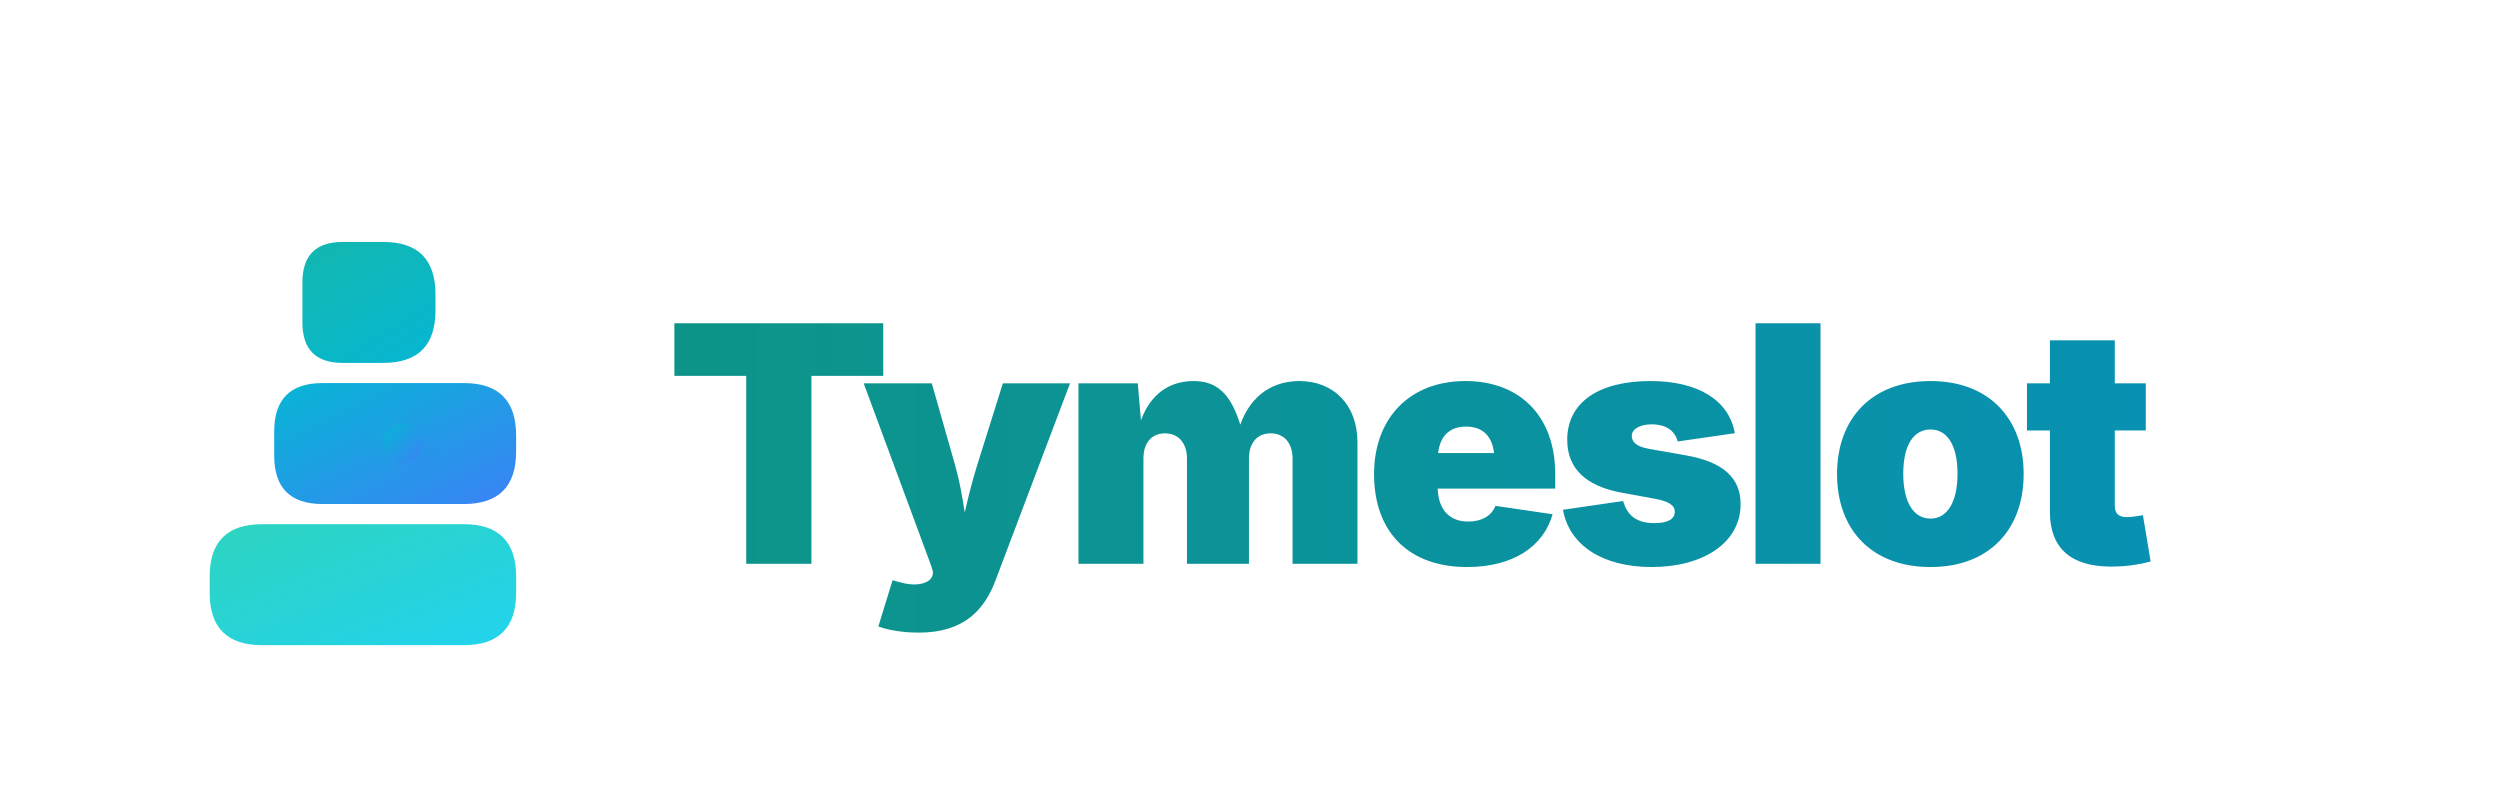
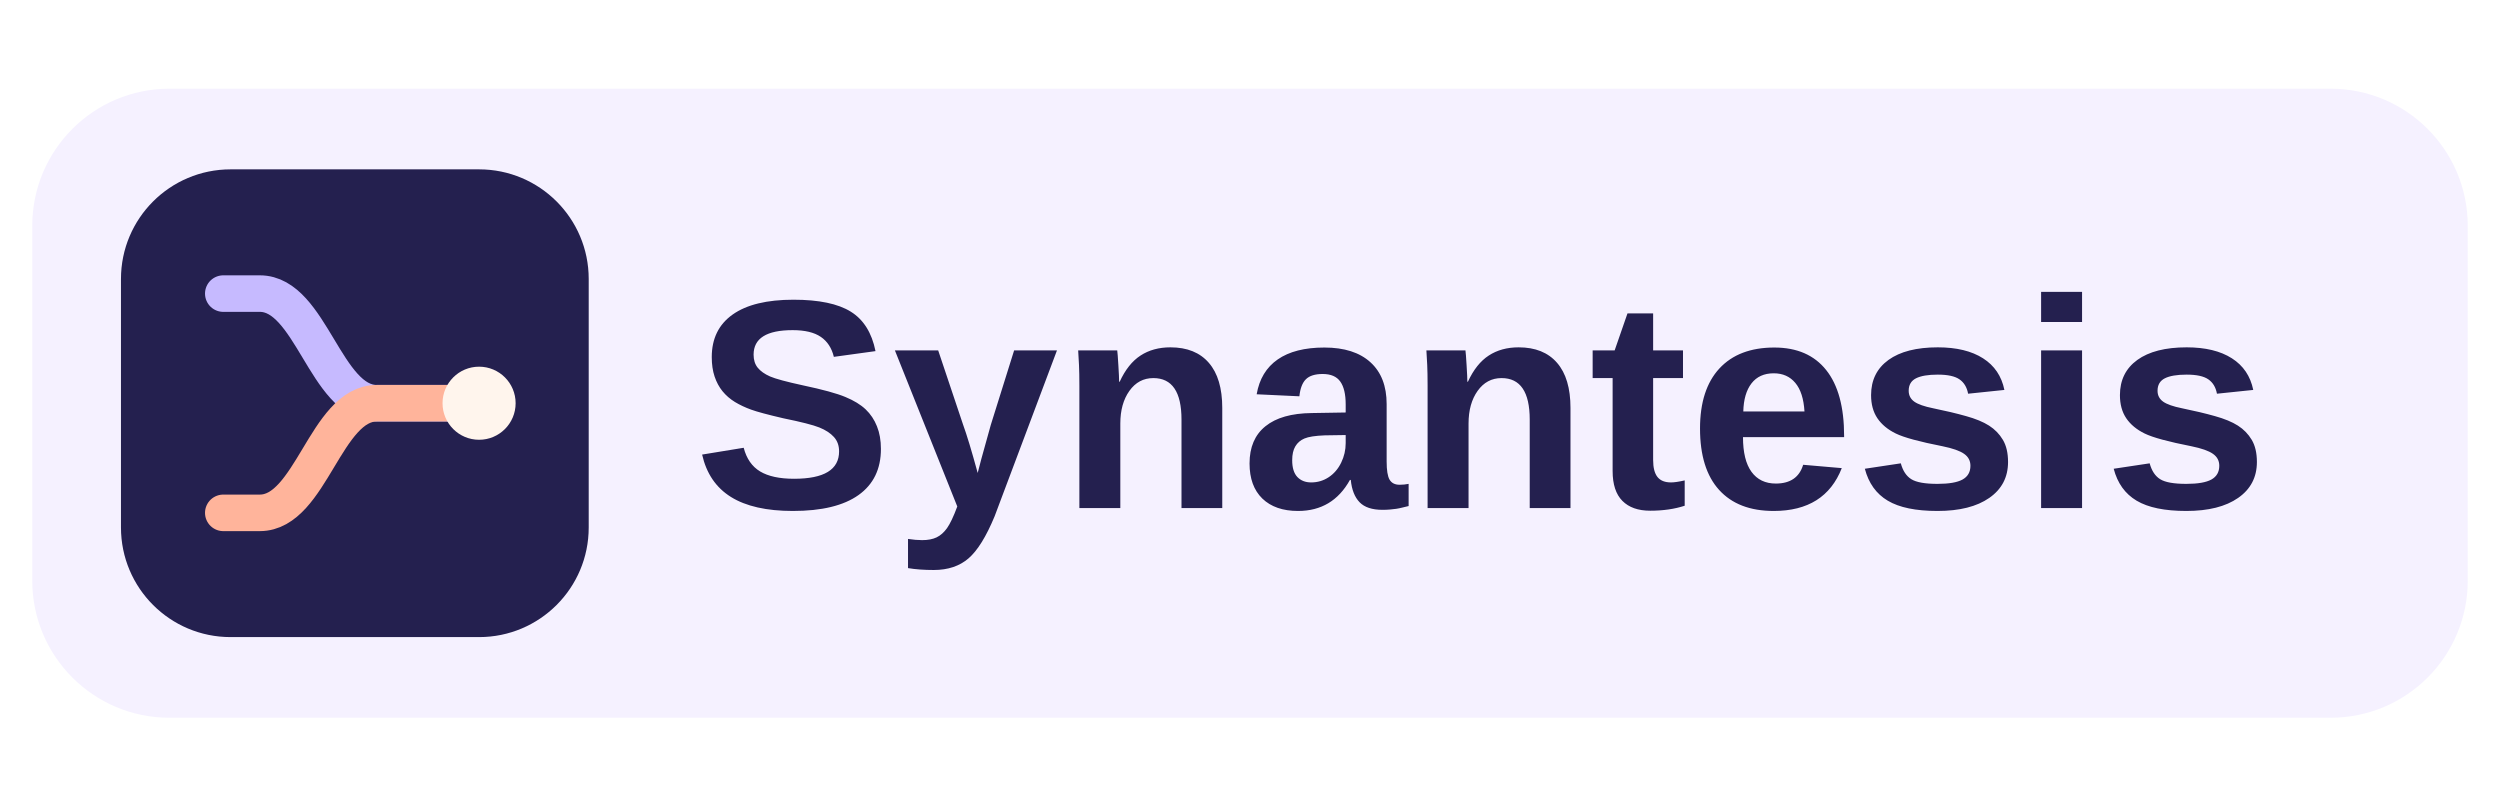
- <svg xmlns="http://www.w3.org/2000/svg" viewBox="0 0 620 200" fill="none">
-   <defs>
-     <linearGradient id="logoFlow1" x1="0%" y1="0%" x2="100%" y2="100%">
-       <stop offset="0%" style="stop-color:#14b8a6;stop-opacity:1" />
-       <stop offset="100%" style="stop-color:#06b6d4;stop-opacity:1" />
-     </linearGradient>
-     <linearGradient id="logoFlow2" x1="0%" y1="0%" x2="100%" y2="100%">
-       <stop offset="0%" style="stop-color:#06b6d4;stop-opacity:1" />
-       <stop offset="100%" style="stop-color:#3b82f6;stop-opacity:1" />
-     </linearGradient>
-     <linearGradient id="logoFlow3" x1="0%" y1="0%" x2="100%" y2="100%">
-       <stop offset="0%" style="stop-color:#2dd4bf;stop-opacity:1" />
-       <stop offset="100%" style="stop-color:#22d3ee;stop-opacity:1" />
-     </linearGradient>
-     <linearGradient id="textGrad" x1="0%" y1="0%" x2="100%" y2="0%">
-       <stop offset="0%" style="stop-color:#0d9488;stop-opacity:1" />
-       <stop offset="100%" style="stop-color:#0891b2;stop-opacity:1" />
-     </linearGradient>
-   </defs>
-   <g transform="translate(100, 100)">
-     <path d="M -40 -40 L -5 -40 Q 8 -40 8 -27 L 8 -23 Q 8 -10 -5 -10 L -15 -10 Q -25 -10 -25 -20 L -25 -30 Q -25 -40 -15 -40 Z" fill="url(#logoFlow1)" />
-     <path d="M -20 -5 Q -32 -5 -32 7 L -32 13 Q -32 25 -20 25 L 15 25 Q 28 25 28 12 L 28 8 Q 28 -5 15 -5 Z" fill="url(#logoFlow2)" />
-     <path d="M 15 30 Q 28 30 28 43 L 28 47 Q 28 60 15 60 L -35 60 Q -48 60 -48 47 L -48 43 Q -48 30 -35 30 Z" fill="url(#logoFlow3)" />
-     <circle cx="0" cy="10" r="8" fill="url(#logoFlow2)" opacity="0.3" />
-     <circle cx="0" cy="10" r="5" fill="url(#logoFlow2)" />
+ <svg xmlns="http://www.w3.org/2000/svg" viewBox="0 0 620 200" role="img" aria-label="Synantesis">
+   <rect x="8" y="22" width="604" height="156" rx="34" fill="#f5f1ff" />
+   <g transform="translate(30 42) scale(1.8125)">
+     <rect width="64" height="64" rx="15" fill="#24204f" />
+     <path d="M14 17h5c7 0 9 15 16 15h15" fill="none" stroke="#c6baff" stroke-width="5" stroke-linecap="round" />
+     <path d="M14 47h5c7 0 9-15 16-15h15" fill="none" stroke="#ffb49b" stroke-width="5" stroke-linecap="round" />
+     <circle cx="49" cy="32" r="5" fill="#fff5ed" />
  </g>
-   <text x="165" y="110" dominant-baseline="central" font-family="system-ui, -apple-system, 'Segoe UI', sans-serif" font-size="82" font-weight="900" fill="url(#textGrad)" letter-spacing="-0.03em">Tymeslot</text>
+   <text x="172" y="126" font-family="Arial, sans-serif" font-size="74" font-weight="700" fill="#24204f">Synantesis</text>
</svg>
